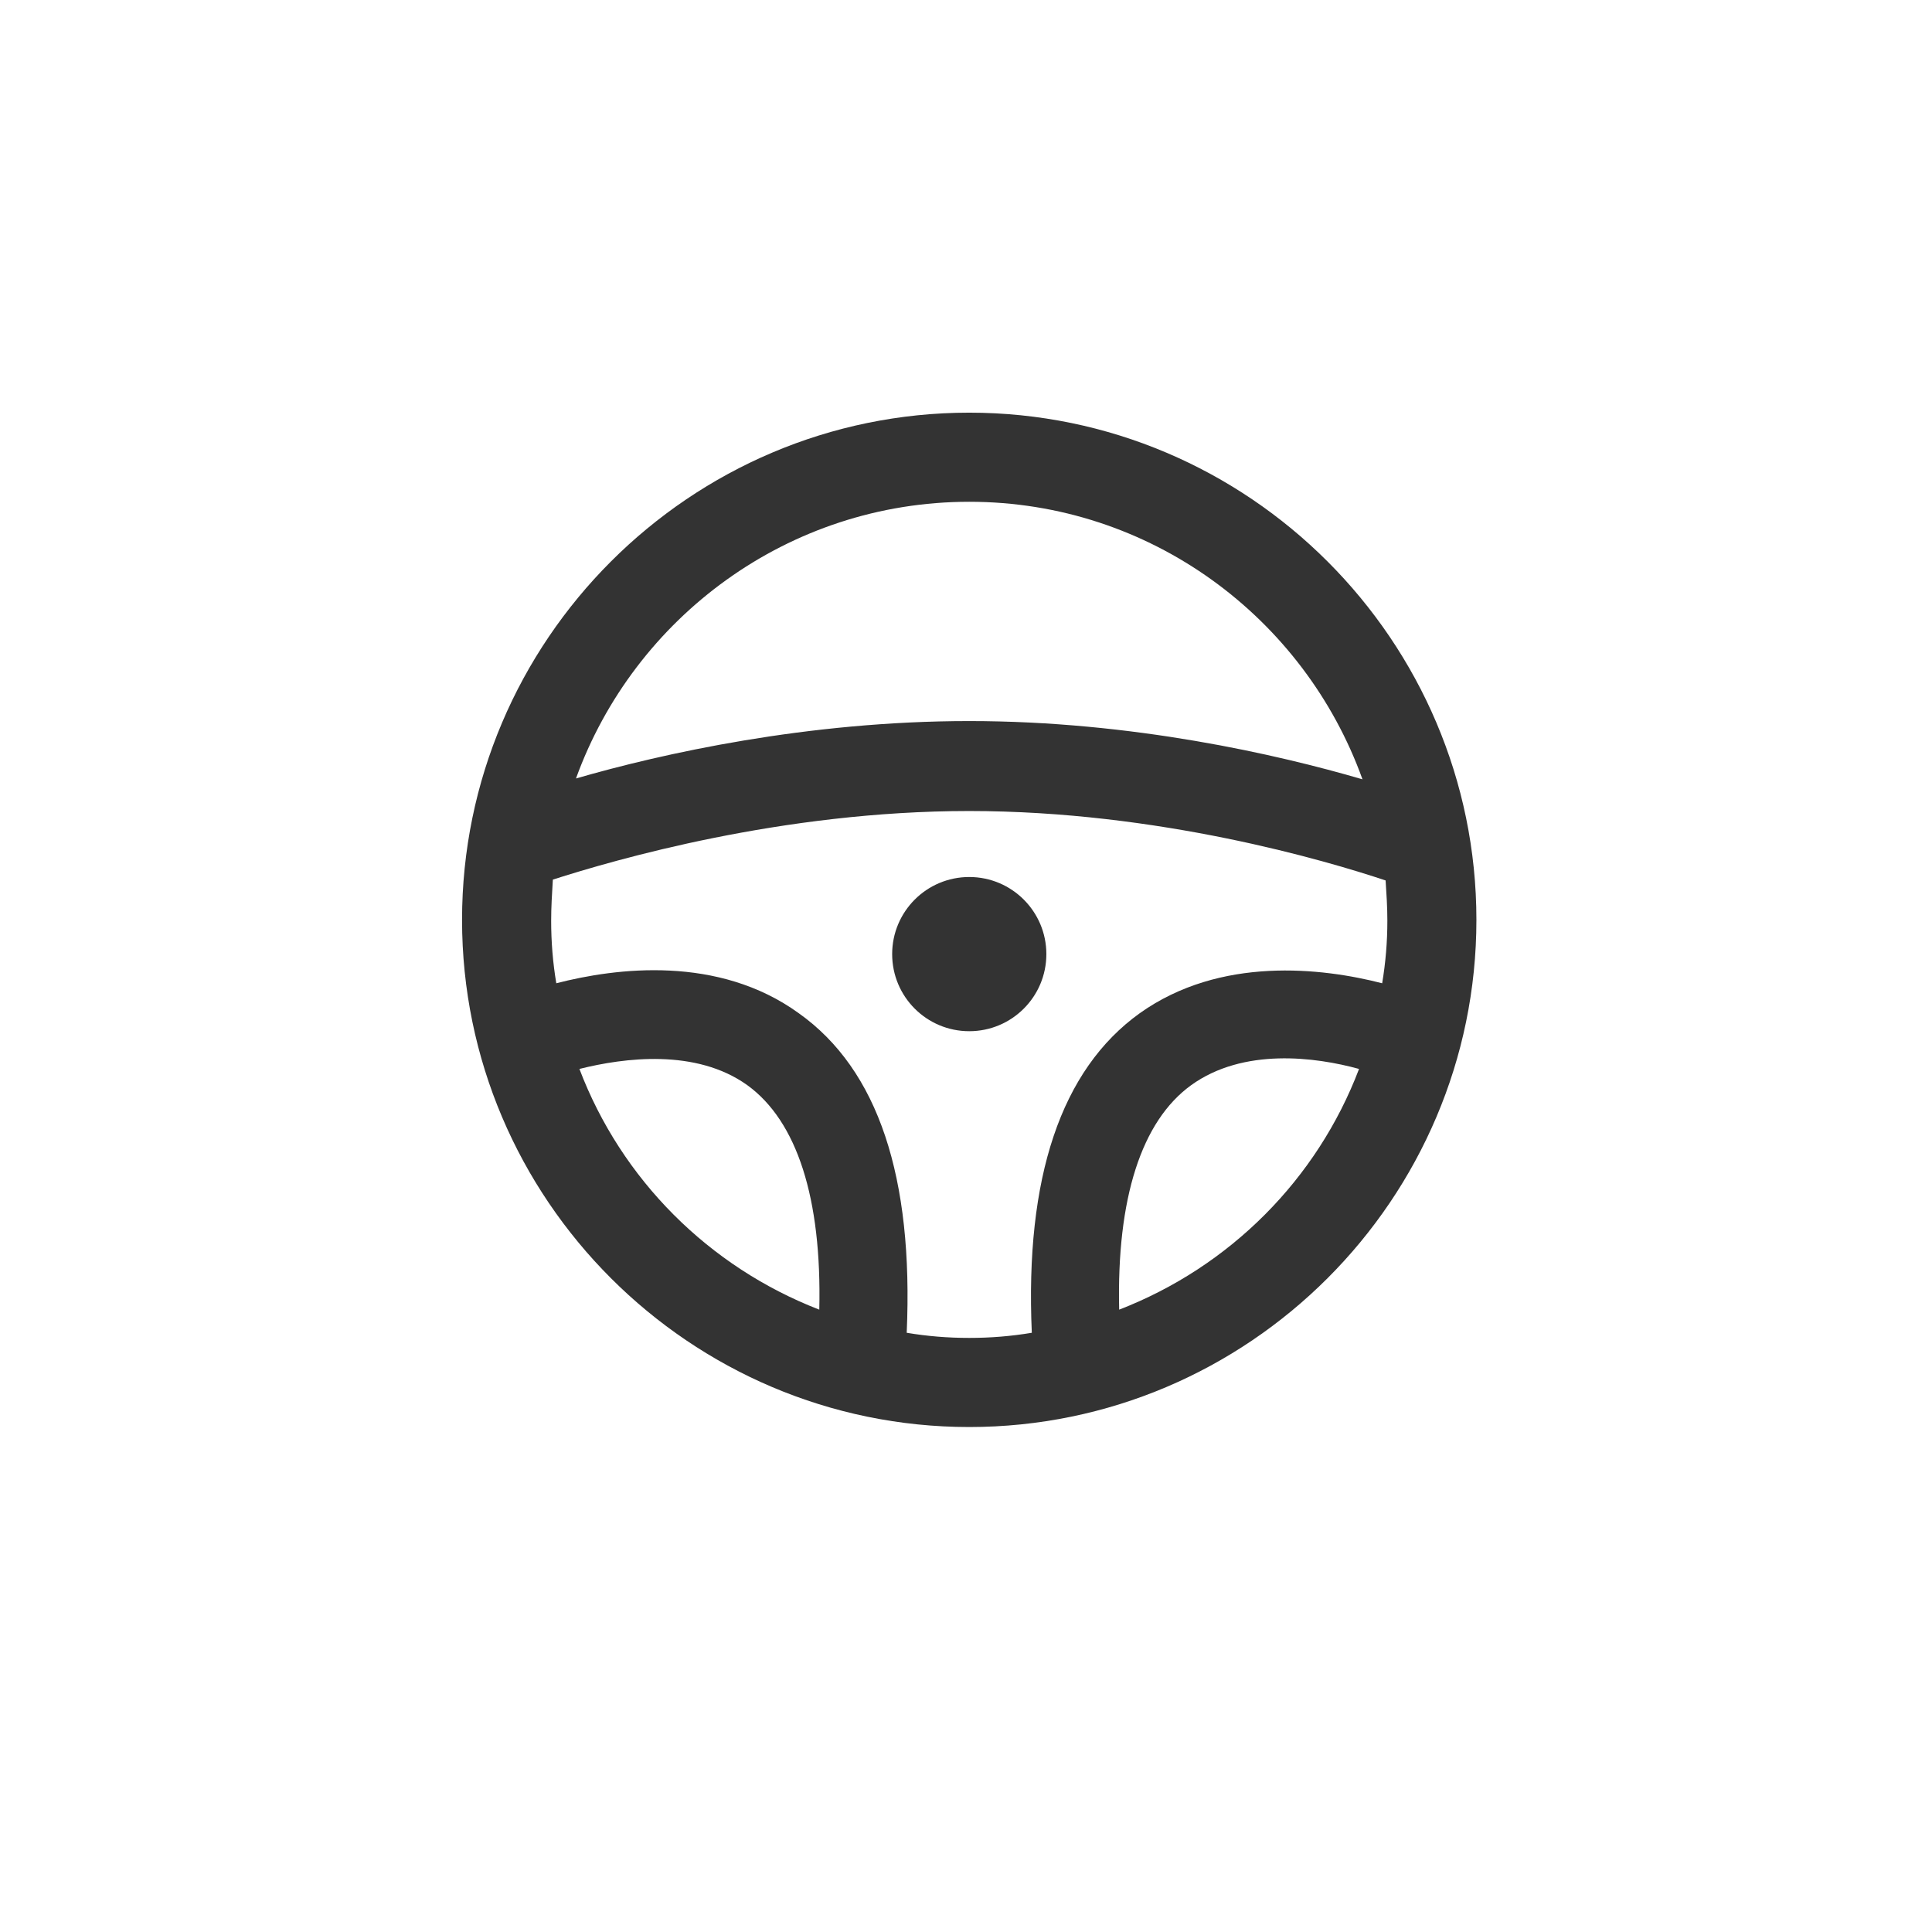
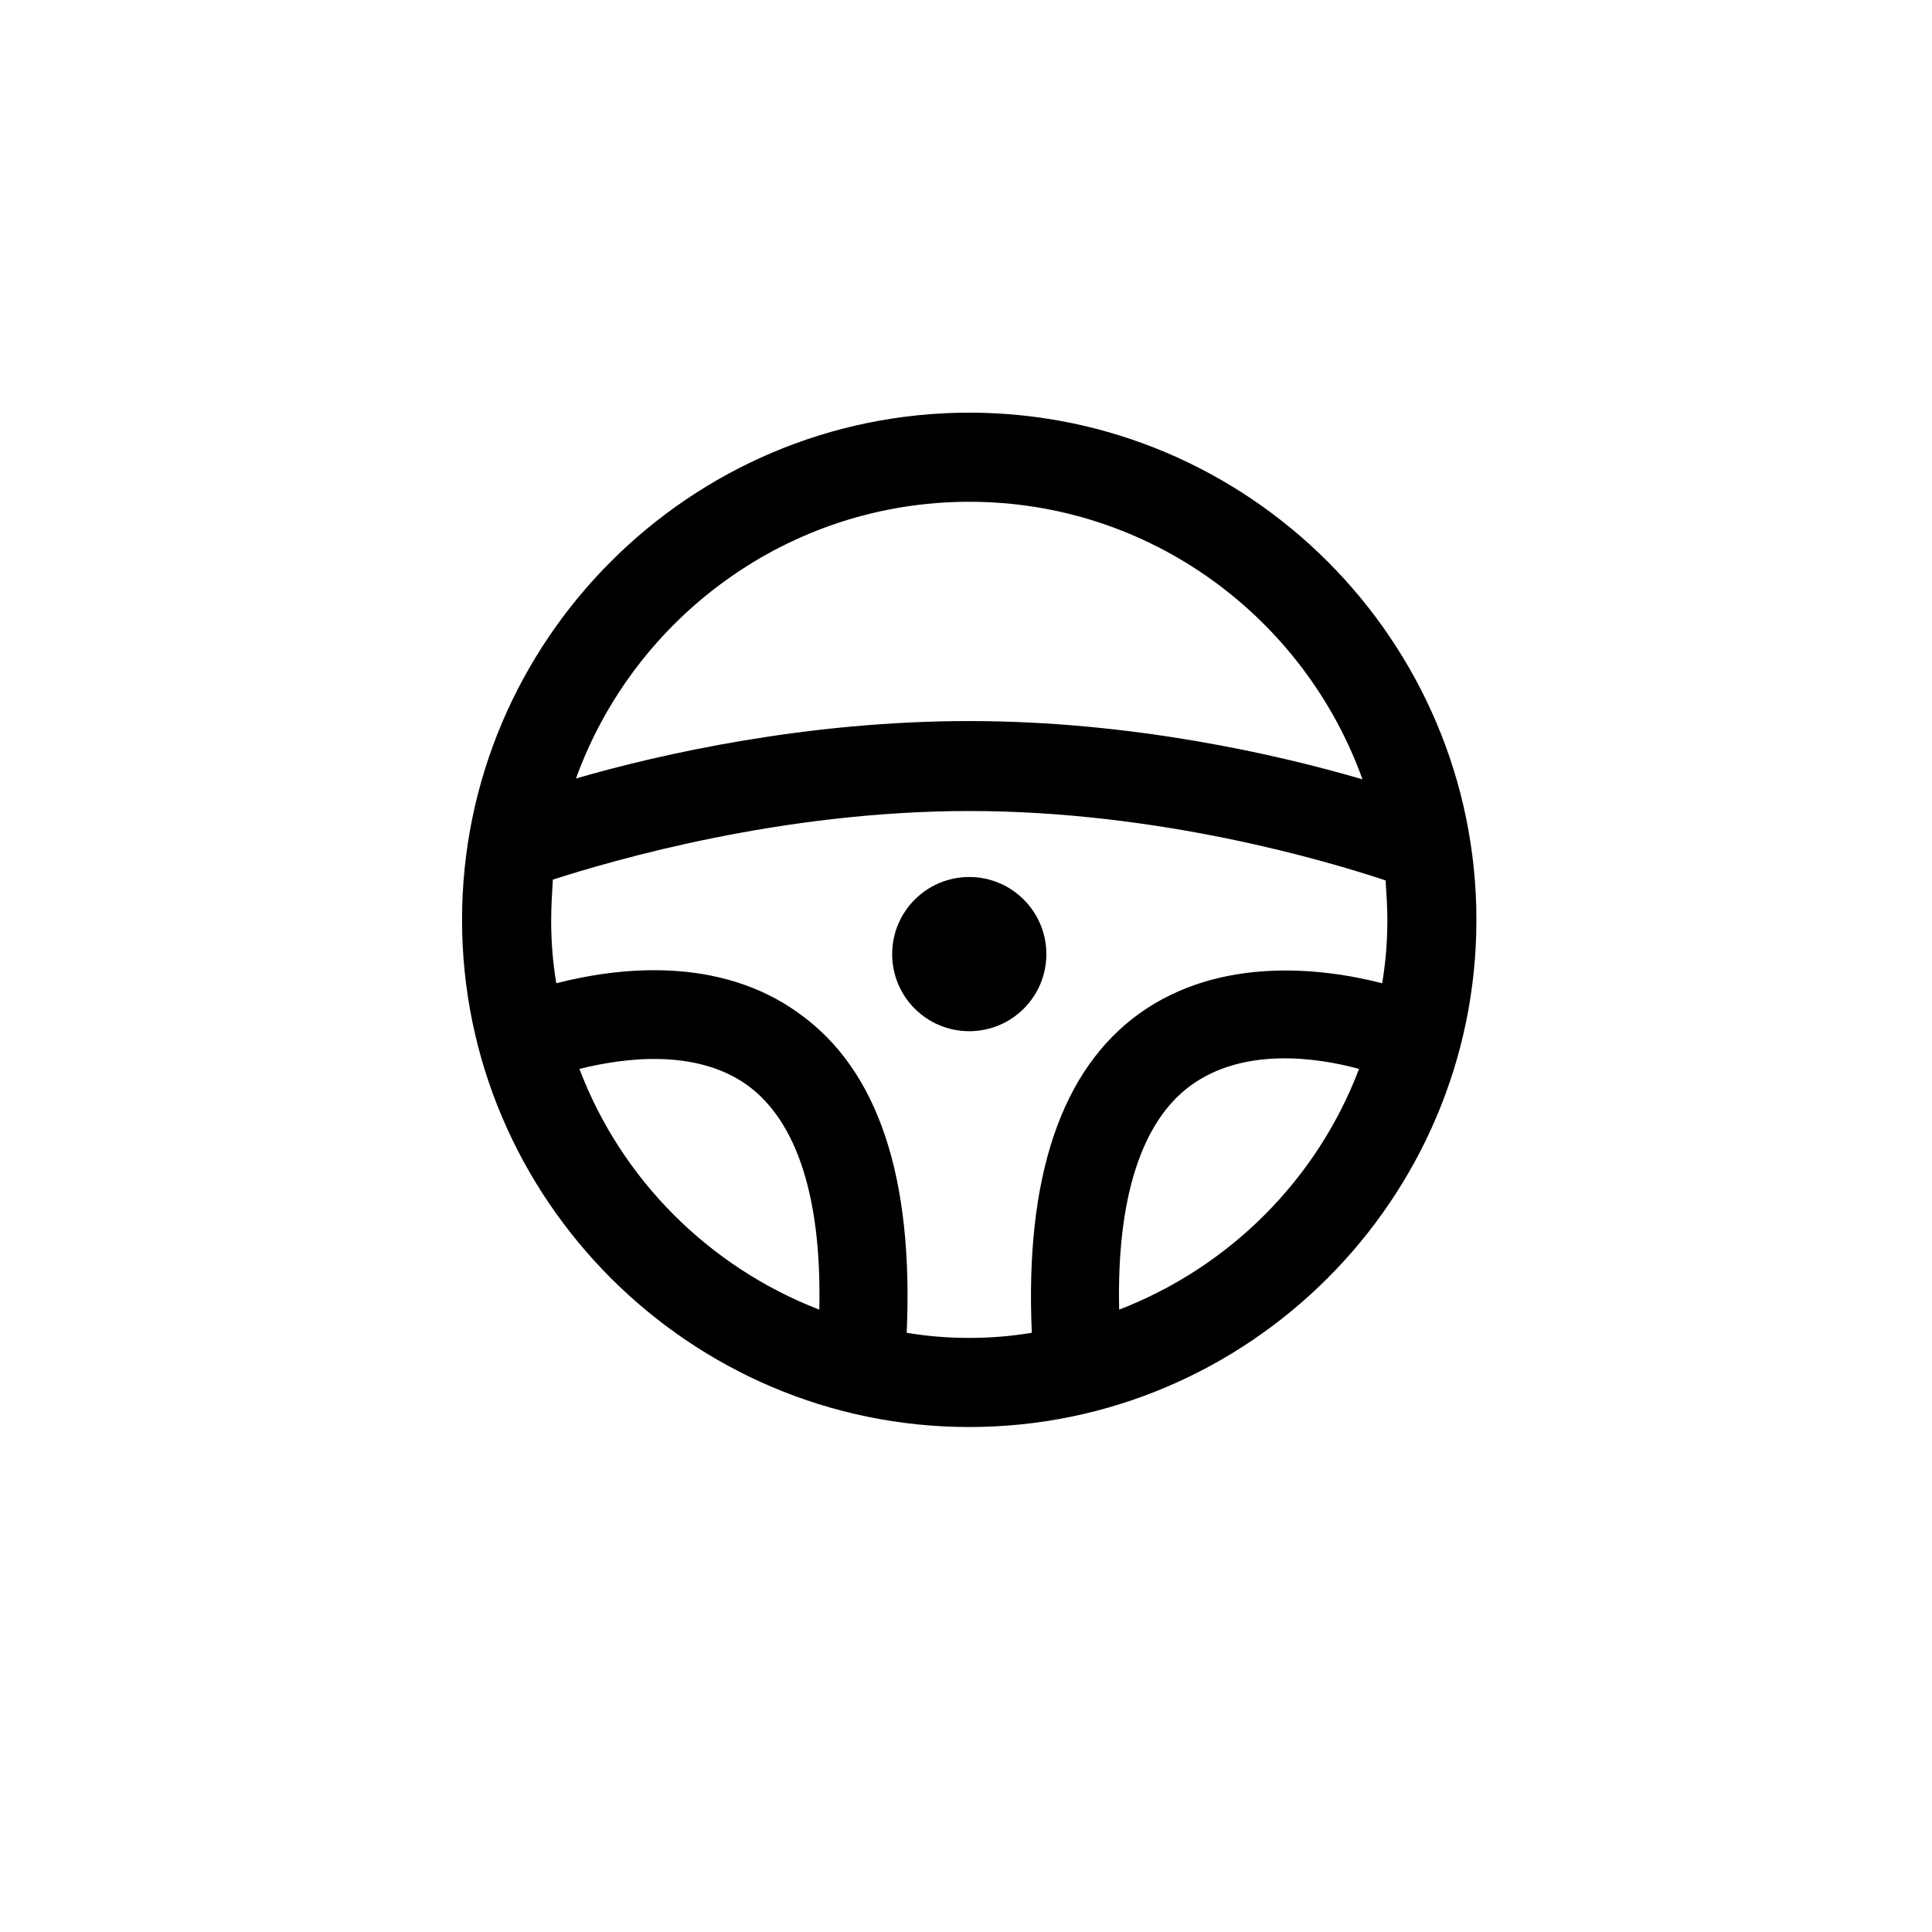
- <svg xmlns="http://www.w3.org/2000/svg" width="32" height="32" viewBox="0 0 32 32" fill="none">
-   <path d="M16.054 6.835C11.428 6.835 7.653 10.609 7.653 15.236C7.653 19.862 11.428 23.636 16.054 23.636C20.68 23.636 24.454 19.862 24.454 15.236C24.454 10.609 20.68 6.835 16.054 6.835ZM16.054 8.311C19.048 8.311 21.602 10.226 22.567 12.908C21.162 12.497 18.75 11.943 16.054 11.943C13.372 11.943 10.959 12.483 9.54 12.894C10.505 10.226 13.059 8.311 16.054 8.311ZM9.597 17.705C10.335 17.52 11.527 17.364 12.378 17.974C13.201 18.57 13.613 19.848 13.57 21.692C11.74 20.983 10.292 19.535 9.597 17.705ZM15.018 22.075C15.131 19.507 14.55 17.719 13.23 16.782C11.896 15.817 10.207 16.03 9.214 16.286C9.157 15.945 9.129 15.604 9.129 15.25C9.129 15.023 9.143 14.796 9.157 14.569C10.179 14.242 12.946 13.433 16.054 13.433C19.19 13.433 21.971 14.256 22.95 14.583C22.965 14.81 22.979 15.023 22.979 15.25C22.979 15.604 22.95 15.945 22.893 16.286C21.9 16.03 20.212 15.832 18.878 16.782C17.572 17.719 16.976 19.507 17.09 22.075C16.749 22.132 16.408 22.16 16.054 22.16C15.699 22.16 15.358 22.132 15.018 22.075ZM18.537 21.692C18.494 19.848 18.906 18.57 19.729 17.974C20.595 17.35 21.787 17.506 22.51 17.705C21.815 19.535 20.368 20.983 18.537 21.692Z" fill="#333333" />
-   <path d="M16.054 17.08C16.759 17.08 17.331 16.509 17.331 15.803C17.331 15.098 16.759 14.526 16.054 14.526C15.348 14.526 14.777 15.098 14.777 15.803C14.777 16.509 15.348 17.08 16.054 17.08Z" fill="#333333" />
+ <svg xmlns="http://www.w3.org/2000/svg" width="32" height="32" viewBox="0 0 32 32" fill="333333">
+   <path d="M16.054 6.835C11.428 6.835 7.653 10.609 7.653 15.236C7.653 19.862 11.428 23.636 16.054 23.636C20.68 23.636 24.454 19.862 24.454 15.236C24.454 10.609 20.68 6.835 16.054 6.835ZM16.054 8.311C19.048 8.311 21.602 10.226 22.567 12.908C21.162 12.497 18.75 11.943 16.054 11.943C13.372 11.943 10.959 12.483 9.54 12.894C10.505 10.226 13.059 8.311 16.054 8.311ZM9.597 17.705C10.335 17.52 11.527 17.364 12.378 17.974C13.201 18.57 13.613 19.848 13.57 21.692C11.74 20.983 10.292 19.535 9.597 17.705ZM15.018 22.075C15.131 19.507 14.55 17.719 13.23 16.782C11.896 15.817 10.207 16.03 9.214 16.286C9.157 15.945 9.129 15.604 9.129 15.25C9.129 15.023 9.143 14.796 9.157 14.569C10.179 14.242 12.946 13.433 16.054 13.433C19.19 13.433 21.971 14.256 22.95 14.583C22.965 14.81 22.979 15.023 22.979 15.25C22.979 15.604 22.95 15.945 22.893 16.286C21.9 16.03 20.212 15.832 18.878 16.782C17.572 17.719 16.976 19.507 17.09 22.075C16.749 22.132 16.408 22.16 16.054 22.16C15.699 22.16 15.358 22.132 15.018 22.075ZM18.537 21.692C18.494 19.848 18.906 18.57 19.729 17.974C20.595 17.35 21.787 17.506 22.51 17.705C21.815 19.535 20.368 20.983 18.537 21.692Z" />
+   <path d="M16.054 17.08C16.759 17.08 17.331 16.509 17.331 15.803C17.331 15.098 16.759 14.526 16.054 14.526C15.348 14.526 14.777 15.098 14.777 15.803C14.777 16.509 15.348 17.08 16.054 17.08Z" />
</svg>
